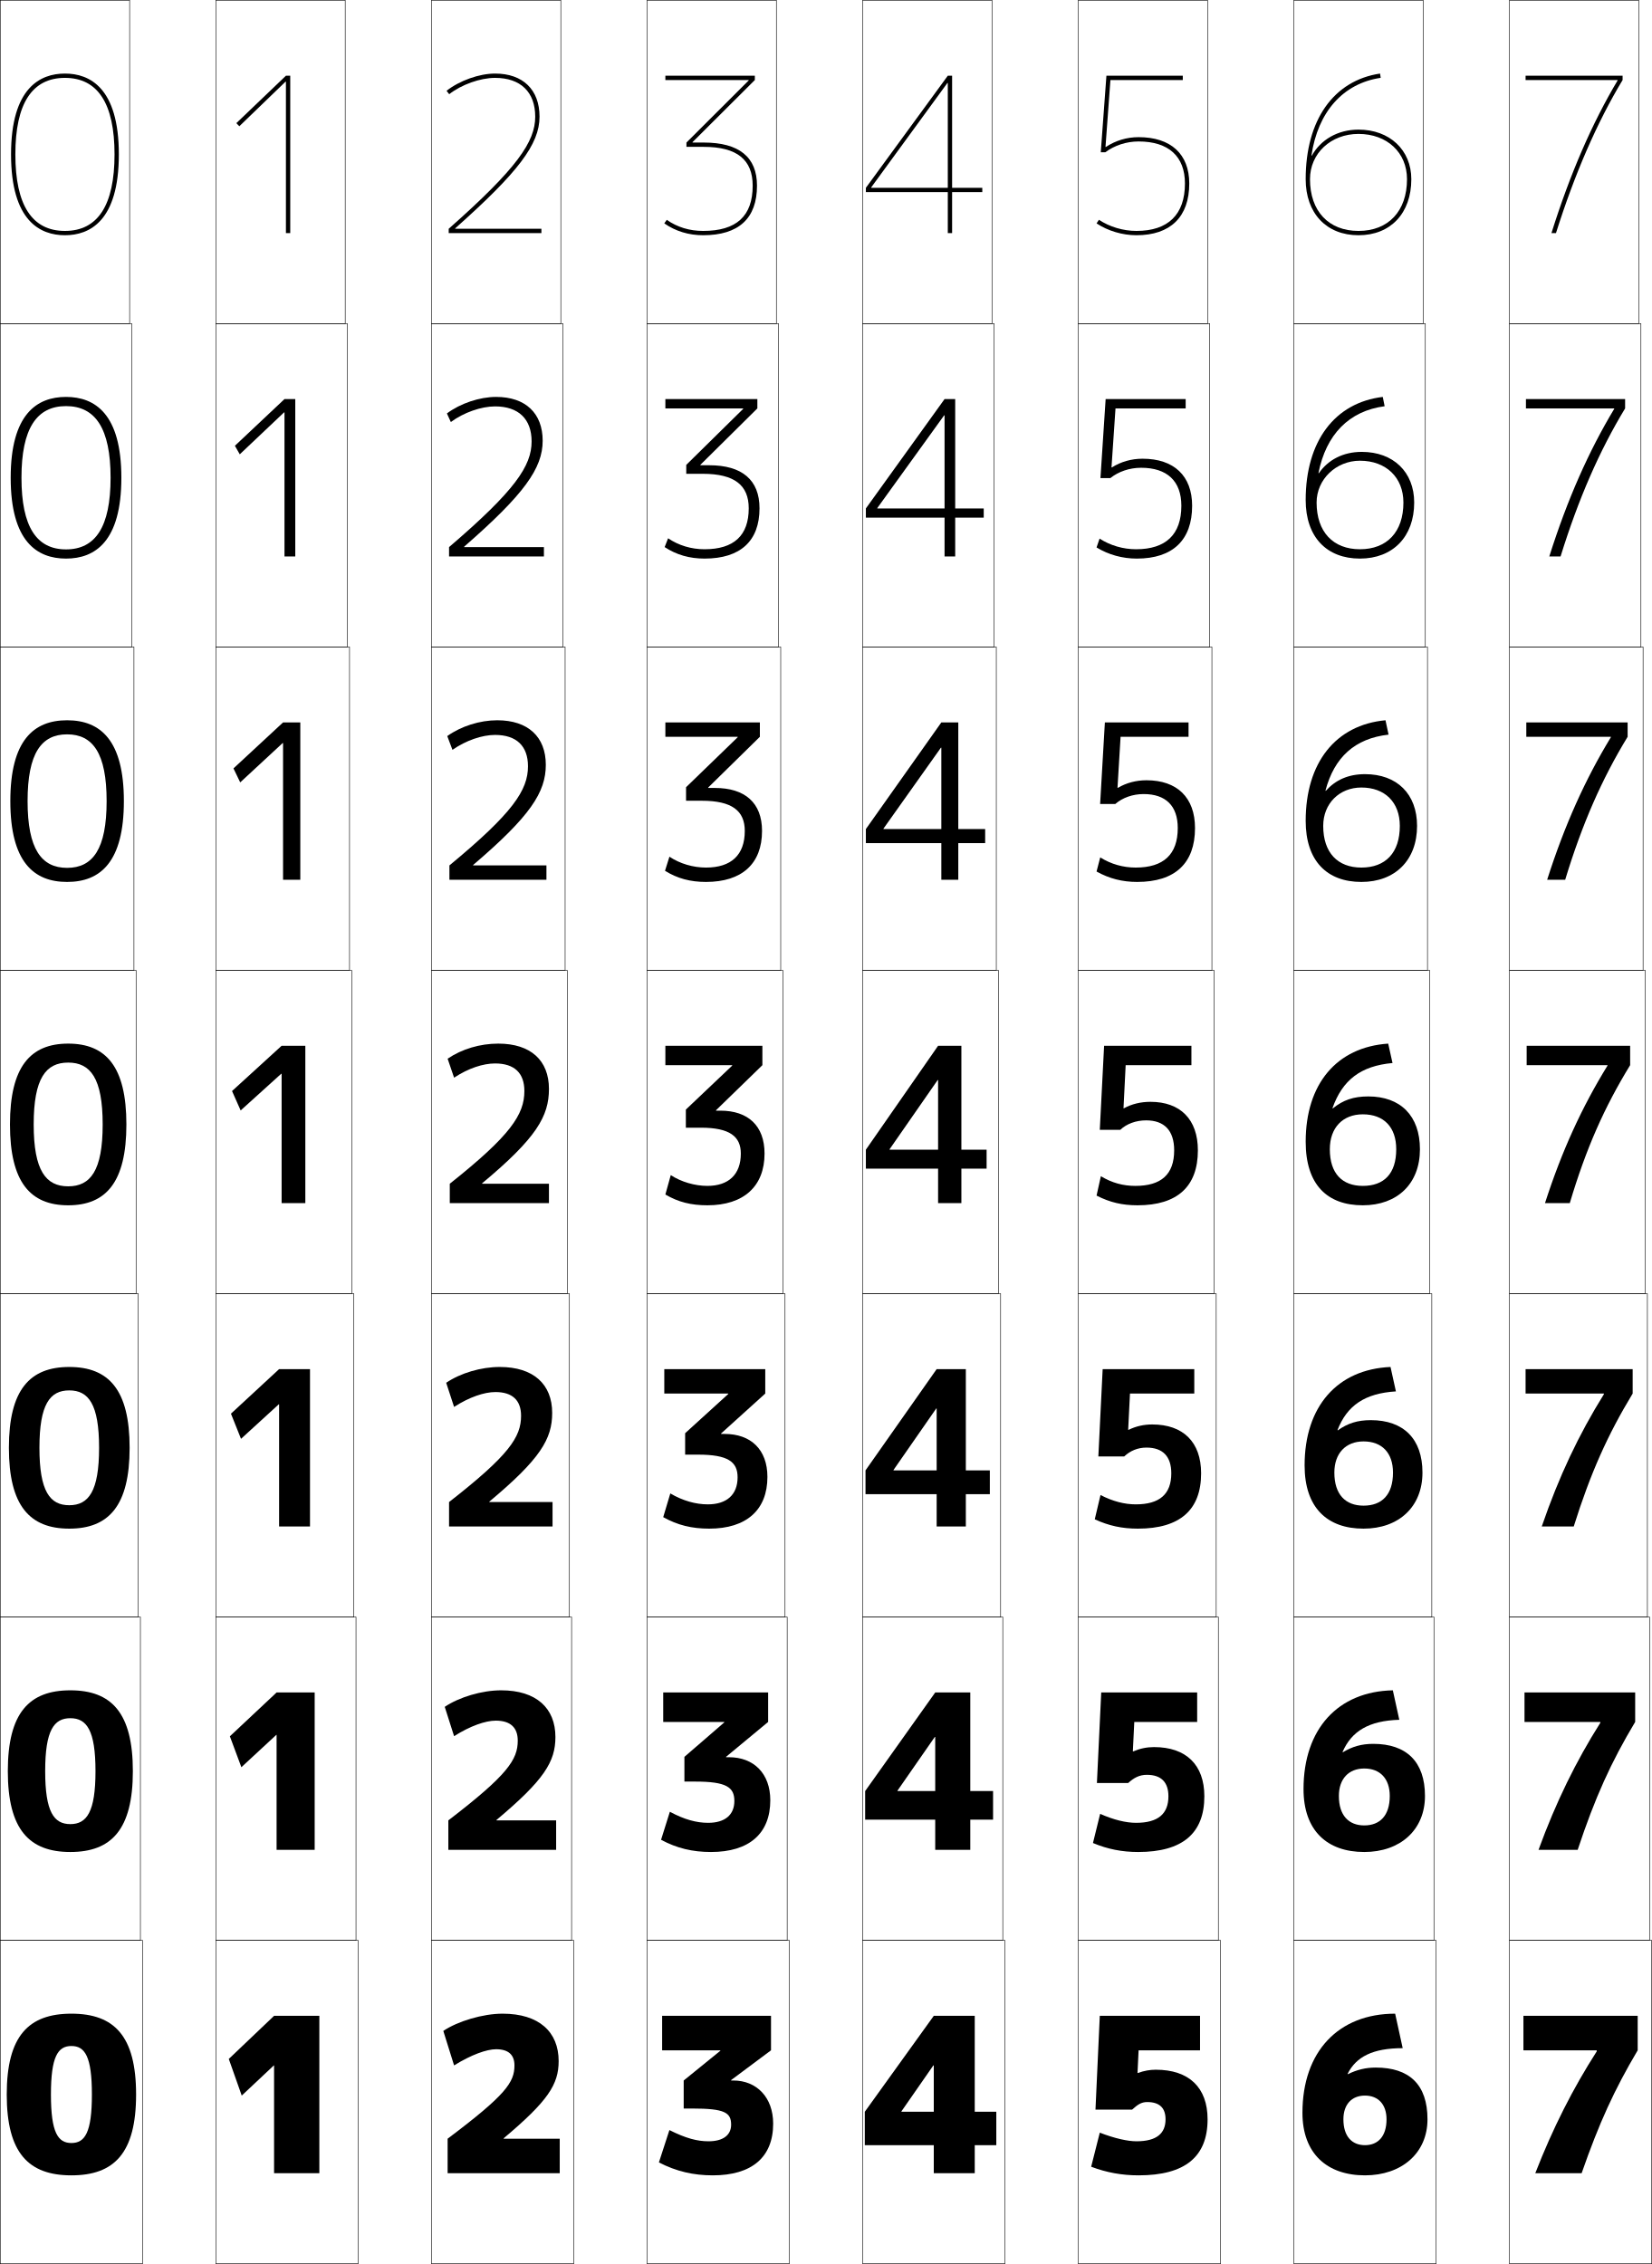
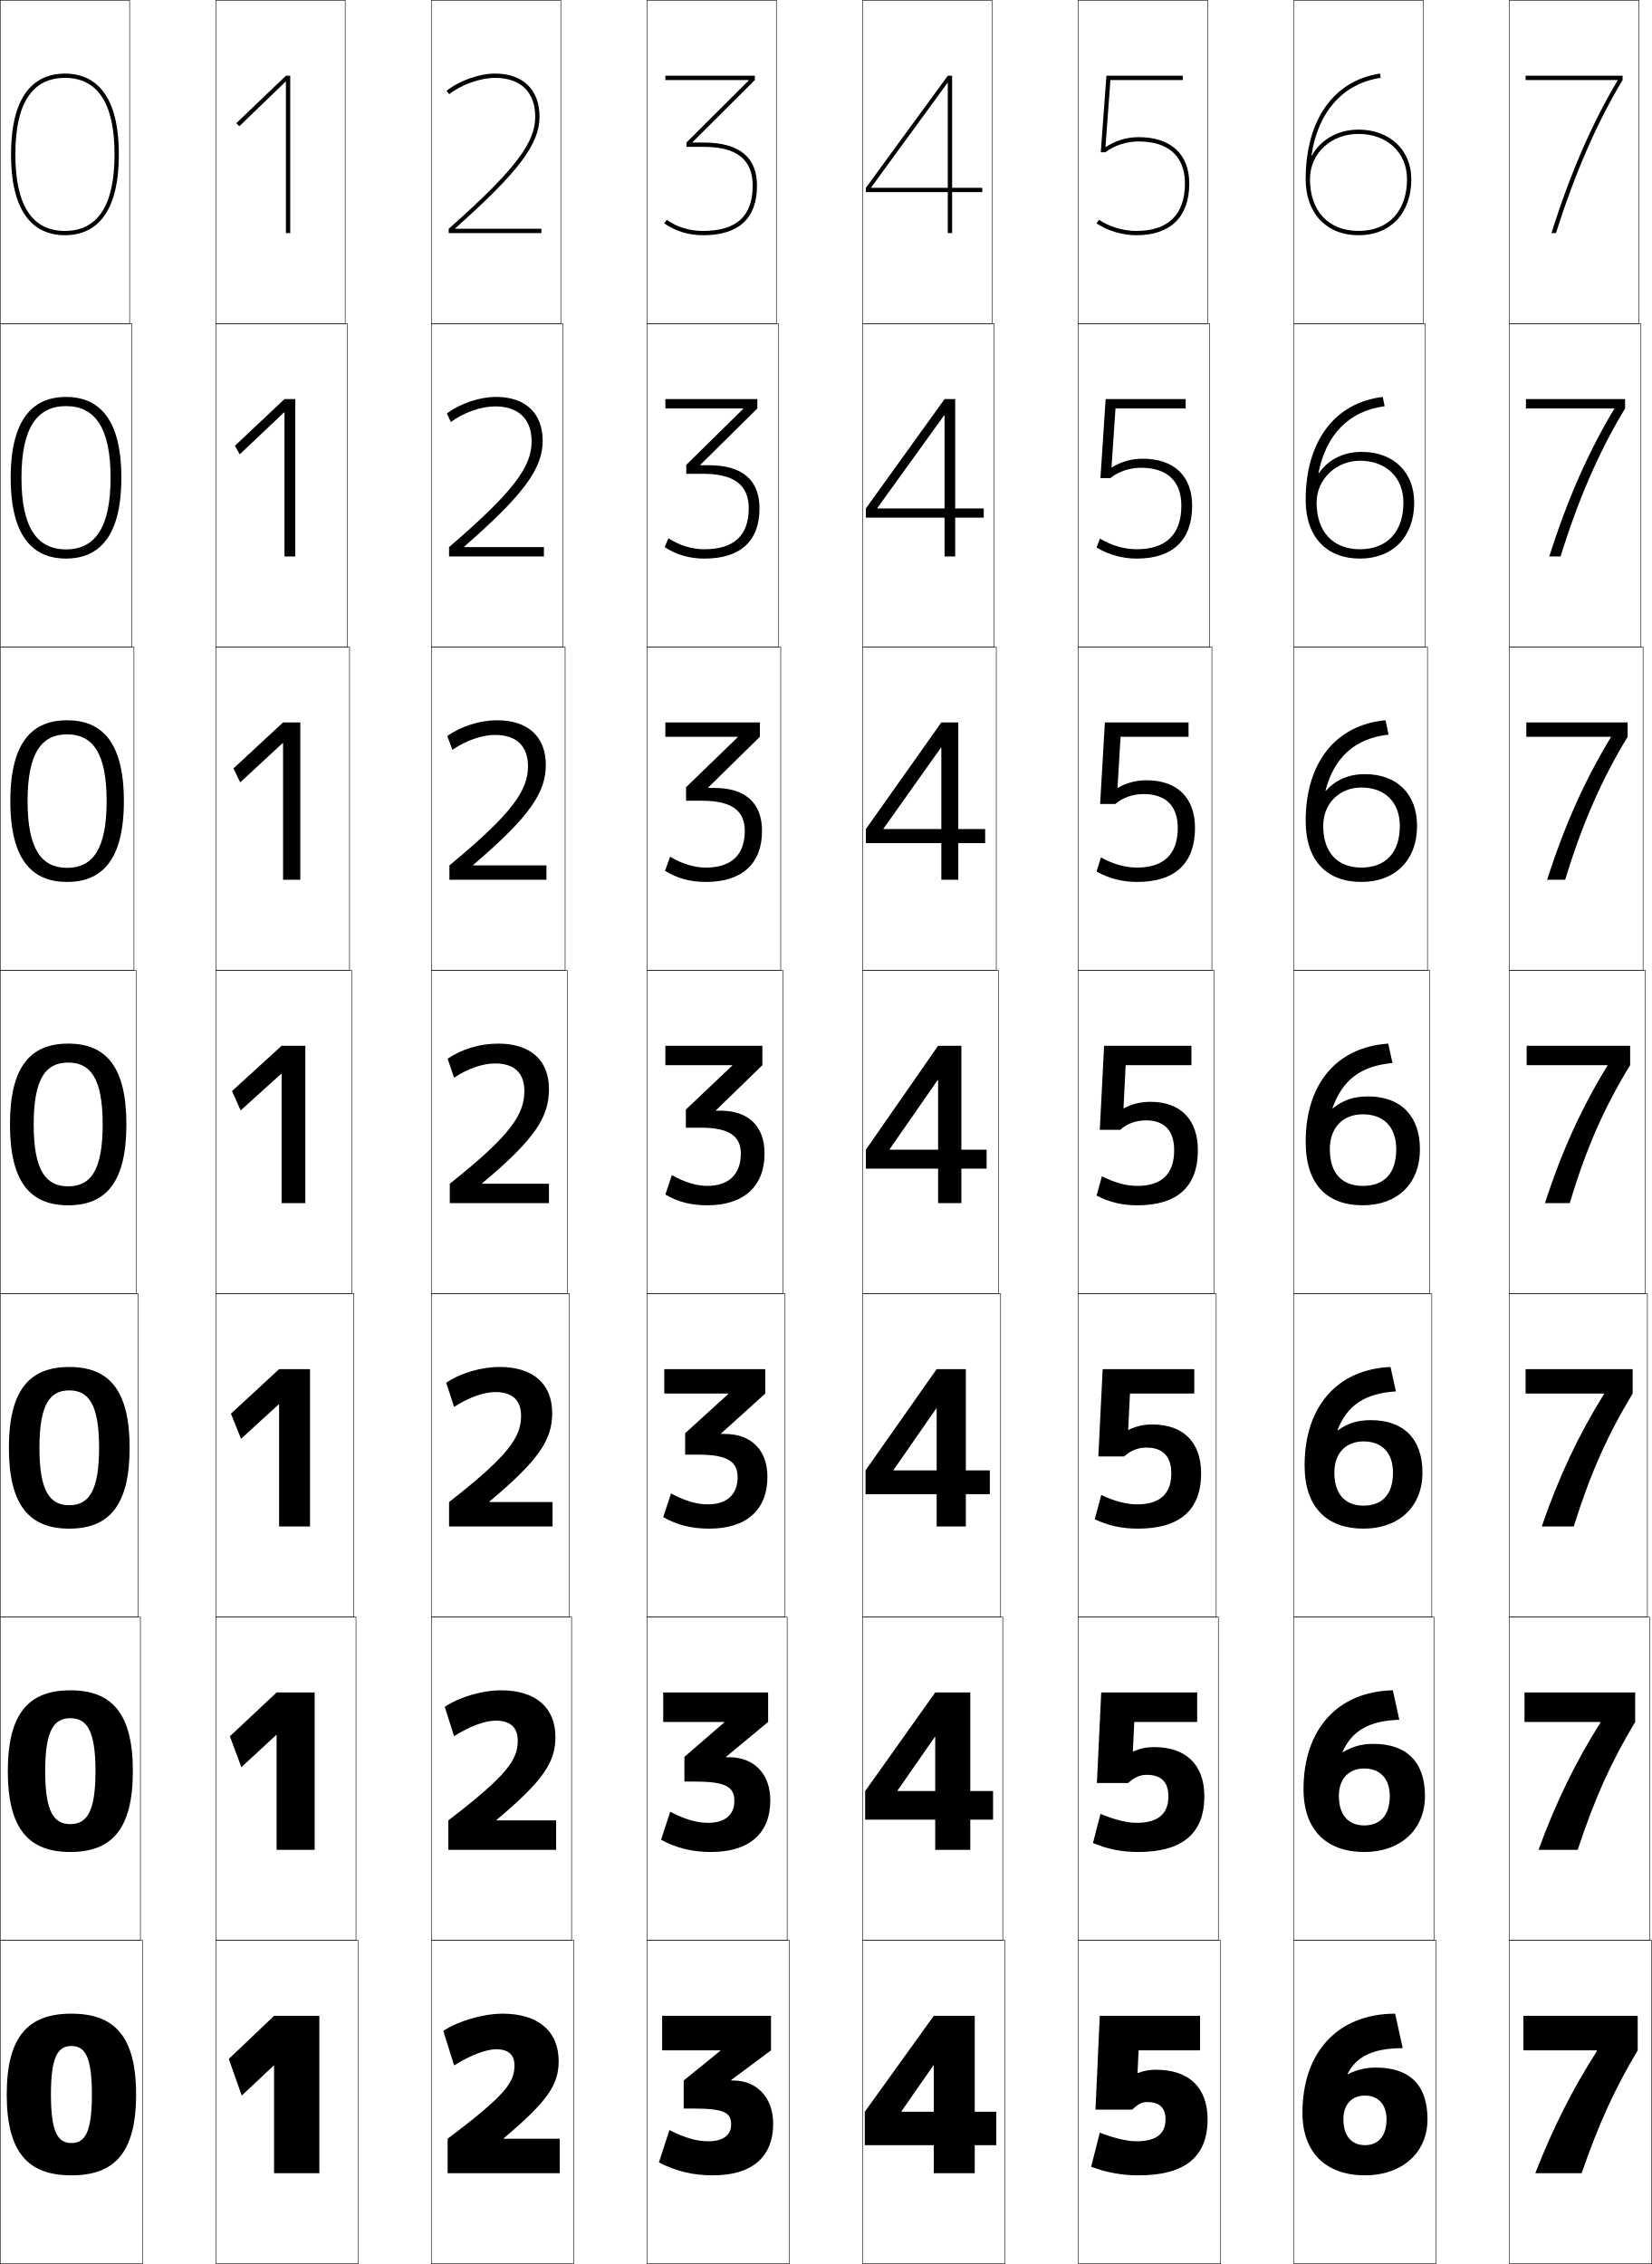
<svg xmlns="http://www.w3.org/2000/svg" width="766.25" height="1050.25" viewBox="0 0 766.25 1050.25" overflow="visible" enable-background="new 0 0 766.25 1050.25" xml:space="preserve">
  <g id="レイヤー1">
    <g>
      <rect x="0.125" y="0.125" fill="none" stroke="#000000" stroke-width="0.25" width="60" height="150" />
      <rect x="100.125" y="0.125" fill="none" stroke="#000000" stroke-width="0.25" width="60" height="150" />
      <rect x="200.125" y="0.125" fill="none" stroke="#000000" stroke-width="0.25" width="60" height="150" />
      <rect x="300.125" y="0.125" fill="none" stroke="#000000" stroke-width="0.25" width="60" height="150" />
      <rect x="400.125" y="0.125" fill="none" stroke="#000000" stroke-width="0.25" width="60" height="150" />
      <rect x="500.125" y="0.125" fill="none" stroke="#000000" stroke-width="0.25" width="60" height="150" />
      <rect x="600.125" y="0.125" fill="none" stroke="#000000" stroke-width="0.25" width="60" height="150" />
      <rect x="0.125" y="150.125" fill="none" stroke="#000000" stroke-width="0.25" width="61" height="150" />
      <rect x="100.125" y="150.125" fill="none" stroke="#000000" stroke-width="0.25" width="61" height="150" />
      <rect x="200.125" y="150.125" fill="none" stroke="#000000" stroke-width="0.25" width="61" height="150" />
      <rect x="300.125" y="150.125" fill="none" stroke="#000000" stroke-width="0.25" width="61" height="150" />
      <rect x="400.125" y="150.125" fill="none" stroke="#000000" stroke-width="0.25" width="61" height="150" />
      <rect x="500.125" y="150.125" fill="none" stroke="#000000" stroke-width="0.25" width="61" height="150" />
      <rect x="600.125" y="150.125" fill="none" stroke="#000000" stroke-width="0.25" width="61" height="150" />
      <rect x="0.125" y="300.125" fill="none" stroke="#000000" stroke-width="0.25" width="62" height="150" />
      <rect x="100.125" y="300.125" fill="none" stroke="#000000" stroke-width="0.25" width="62" height="150" />
      <rect x="200.125" y="300.125" fill="none" stroke="#000000" stroke-width="0.25" width="62" height="150" />
      <rect x="300.125" y="300.125" fill="none" stroke="#000000" stroke-width="0.25" width="62" height="150" />
      <rect x="400.125" y="300.125" fill="none" stroke="#000000" stroke-width="0.25" width="62" height="150" />
      <rect x="500.125" y="300.125" fill="none" stroke="#000000" stroke-width="0.25" width="62" height="150" />
      <rect x="600.125" y="300.125" fill="none" stroke="#000000" stroke-width="0.25" width="62" height="150" />
      <rect x="0.125" y="450.125" fill="none" stroke="#000000" stroke-width="0.25" width="63" height="150" />
      <rect x="100.125" y="450.125" fill="none" stroke="#000000" stroke-width="0.25" width="63" height="150" />
      <rect x="200.125" y="450.125" fill="none" stroke="#000000" stroke-width="0.25" width="63" height="150" />
      <rect x="300.125" y="450.125" fill="none" stroke="#000000" stroke-width="0.25" width="63" height="150" />
      <rect x="400.125" y="450.125" fill="none" stroke="#000000" stroke-width="0.25" width="63" height="150" />
      <rect x="500.125" y="450.125" fill="none" stroke="#000000" stroke-width="0.25" width="63" height="150" />
      <rect x="600.125" y="450.125" fill="none" stroke="#000000" stroke-width="0.25" width="63" height="150" />
      <rect x="0.125" y="600.125" fill="none" stroke="#000000" stroke-width="0.25" width="64" height="150" />
      <rect x="100.125" y="600.125" fill="none" stroke="#000000" stroke-width="0.25" width="64" height="150" />
      <rect x="200.125" y="600.125" fill="none" stroke="#000000" stroke-width="0.25" width="64" height="150" />
      <rect x="300.125" y="600.125" fill="none" stroke="#000000" stroke-width="0.25" width="64" height="150" />
      <rect x="400.125" y="600.125" fill="none" stroke="#000000" stroke-width="0.25" width="64" height="150" />
      <rect x="500.125" y="600.125" fill="none" stroke="#000000" stroke-width="0.25" width="64" height="150" />
      <rect x="600.125" y="600.125" fill="none" stroke="#000000" stroke-width="0.25" width="64" height="150" />
      <rect x="0.125" y="750.125" fill="none" stroke="#000000" stroke-width="0.25" width="65" height="150" />
      <rect x="100.125" y="750.125" fill="none" stroke="#000000" stroke-width="0.25" width="65" height="150" />
      <rect x="200.125" y="750.125" fill="none" stroke="#000000" stroke-width="0.25" width="65" height="150" />
      <rect x="300.125" y="750.125" fill="none" stroke="#000000" stroke-width="0.25" width="65" height="150" />
      <rect x="400.125" y="750.125" fill="none" stroke="#000000" stroke-width="0.25" width="65" height="150" />
      <rect x="500.125" y="750.125" fill="none" stroke="#000000" stroke-width="0.25" width="65" height="150" />
      <rect x="600.125" y="750.125" fill="none" stroke="#000000" stroke-width="0.25" width="65" height="150" />
      <rect x="0.125" y="900.125" fill="none" stroke="#000000" stroke-width="0.25" width="66" height="150" />
      <rect x="100.125" y="900.125" fill="none" stroke="#000000" stroke-width="0.25" width="66" height="150" />
      <rect x="200.125" y="900.125" fill="none" stroke="#000000" stroke-width="0.25" width="66" height="150" />
      <rect x="300.125" y="900.125" fill="none" stroke="#000000" stroke-width="0.25" width="66" height="150" />
      <rect x="400.125" y="900.125" fill="none" stroke="#000000" stroke-width="0.25" width="66" height="150" />
      <rect x="500.125" y="900.125" fill="none" stroke="#000000" stroke-width="0.25" width="66" height="150" />
      <rect x="600.125" y="900.125" fill="none" stroke="#000000" stroke-width="0.25" width="66" height="150" />
      <rect x="700.125" y="0.125" fill="none" stroke="#000000" stroke-width="0.25" width="60" height="150" />
      <rect x="700.125" y="150.125" fill="none" stroke="#000000" stroke-width="0.25" width="61" height="150" />
      <rect x="700.125" y="300.125" fill="none" stroke="#000000" stroke-width="0.25" width="62" height="150" />
      <rect x="700.125" y="450.125" fill="none" stroke="#000000" stroke-width="0.25" width="63" height="150" />
      <rect x="700.125" y="600.125" fill="none" stroke="#000000" stroke-width="0.25" width="64" height="150" />
      <rect x="700.125" y="750.125" fill="none" stroke="#000000" stroke-width="0.25" width="65" height="150" />
      <rect x="700.125" y="900.125" fill="none" stroke="#000000" stroke-width="0.25" width="66" height="150" />
    </g>
    <g>
      <path d="M30.125,109.125c11.405,0,25-6.506,25-37.5s-13.595-37.5-25-37.5s-25,6.506-25,37.5      S18.72,109.125,30.125,109.125v-2c-15.262,0-23-11.944-23-35.5s7.738-35.5,23-35.5s23,11.944,23,35.5      s-7.738,35.5-23,35.5V109.125z" />
      <path d="M30.625,184.125c13.458,0,25.667,7.918,25.667,37.5S44.083,259.125,30.625,259.125      v-4.267c13.612,0,20.666-10.368,20.666-33.234      c0-22.865-7.054-33.233-20.666-33.233c-13.613,0-20.667,10.368-20.667,33.233      c0,22.866,7.054,33.234,20.667,33.234V259.125c-13.459,0-25.667-7.919-25.667-37.5      S17.166,184.125,30.625,184.125z" />
      <path d="M31.125,334.125c15.513,0,26.333,9.332,26.333,37.5s-10.82,37.5-26.333,37.5v-6.533      c11.963,0,18.333-8.792,18.333-30.967c0-22.175-6.37-30.967-18.333-30.967      S12.792,349.45,12.792,371.625c0,22.175,6.37,30.967,18.333,30.967V409.125      c-15.513,0-26.333-9.332-26.333-37.5S15.612,334.125,31.125,334.125z" />
      <path d="M31.625,484.125c17.567,0,27,10.744,27,37.5c0,26.756-9.433,37.5-27,37.5v-8.799      c10.314,0,16-7.217,16-28.702c0-21.484-5.686-28.7-16-28.7s-16,7.215-16,28.7      c0,21.485,5.686,28.702,16,28.702V559.125c-17.567,0-27-10.744-27-37.5      C4.625,494.869,14.058,484.125,31.625,484.125z" />
      <path d="M32.125,634.125c18.323,0,28,10.596,28,37.499c0,26.904-9.677,37.501-28,37.501      v-10.866c8.964,0,13.833-6.427,13.833-26.635c0-20.206-4.869-26.633-13.833-26.633      c-8.965,0-13.834,6.427-13.834,26.633c0,20.208,4.869,26.635,13.834,26.635V709.125      c-18.324,0-28-10.597-28-37.501C4.125,644.721,13.801,634.125,32.125,634.125z" />
      <path d="M32.625,784.125c19.08,0,29,10.448,29,37.5s-9.92,37.5-29,37.5v-12.933      c7.616,0,11.667-5.638,11.667-24.567S40.241,797.059,32.625,797.059      S20.958,802.695,20.958,821.625S25.009,846.192,32.625,846.192V859.125      c-19.08,0-29-10.448-29-37.5S13.545,784.125,32.625,784.125z" />
      <path d="M33.125,994.125c6.266,0,9.5-4.848,9.5-22.5s-3.234-22.5-9.5-22.5s-9.5,4.848-9.5,22.5      S26.859,994.125,33.125,994.125v15c-19.835,0-30-10.301-30-37.5s10.165-37.5,30-37.5      c19.836,0,30,10.301,30,37.5s-10.164,37.5-30,37.5V994.125z" />
    </g>
    <g>
      <polygon points="132.625,37.893 132.625,108.125 134.625,108.125 134.625,35.125 132.625,35.125 109.625,57.125       111.007,58.57 132.425,37.893 " />
      <polygon points="131.958,258.125 136.958,258.125 136.958,185.125 131.958,185.125       108.958,206.791 111.213,210.755 131.758,191.303 131.958,191.303 " />
      <polygon points="131.292,408.125 139.292,408.125 139.292,335.125 131.292,335.125 108.292,356.458       111.419,362.94 131.091,344.714 131.292,344.714 " />
      <polygon points="130.625,558.125 141.625,558.125 141.625,485.125 130.625,485.125 107.625,506.125 111.625,515.125       130.425,498.125 130.625,498.125 " />
      <polygon points="129.458,708.125 143.791,708.125 143.791,635.125 129.458,635.125 107.125,655.791       111.791,667.458 129.291,651.458 129.458,651.458 " />
      <polygon points="128.292,858.125 145.958,858.125 145.958,785.125 128.292,785.125 106.625,805.458       111.958,819.792 128.158,804.792 128.292,804.792 " />
      <polygon points="127.125,958.125 127.125,1008.125 148.125,1008.125 148.125,935.125 127.125,935.125 106.125,955.125       112.125,972.125 127.025,958.125 " />
    </g>
    <g>
      <path d="M349.125,86.125c0,14.131-7.523,21-23,21c-6.301,0-11.972-1.729-16.855-5.14      L308.125,103.625c5.221,3.646,11.362,5.5,18,5.5c16.498,0,25-7.791,25-23      c0-13.271-8.316-20-24.72-20h-5.17v-0.2L350.125,37.125v-2h-41.5v2h38.641v0.2      L318.405,66.125v2h8C341.883,68.125,349.125,74.112,349.125,86.125z" />
-       <path d="M308.625,185.125v4.333h36.094v0.2l-26.407,26v4.133h7.666      c14.765,0,21.314,5.349,21.314,16c0,12.659-6.914,19-20.5,19      c-6.136,0-12.038-1.766-16.903-5.093l-1.597,4.093      c5.473,3.602,11.55,5.333,18.5,5.333c16.614,0,25.501-8.13,25.501-23.333      c0-13.146-8.09-19.967-23.314-19.967h-4.113v-0.2l26.426-26.167v-4.333H308.625z      " />
-       <path d="M308.625,335.125v6.667h33.547v0.2l-23.954,23.2v6.266h7.333      c14.051,0,19.907,4.711,19.907,14c0,11.187-6.304,17-18,17      c-5.972,0-12.104-1.802-16.951-5.047l-2.048,6.546      c5.724,3.557,11.737,5.167,19,5.167c16.73,0,26-8.468,26-23.667      c0-13.02-7.862-19.934-21.906-19.934h-3.057v-0.2l23.963-23.533V335.125H308.625z" />
-       <path d="M308.625,485.125v9h31v0.2l-21.5,20.4v8.399h7c13.338,0,18.5,4.073,18.5,12      c0,9.715-5.693,15-15.5,15c-5.808,0-12.169-1.838-17-5l-2.5,9      c5.976,3.512,11.925,5,19.5,5c16.846,0,26.5-8.807,26.5-24      c0-12.894-7.635-19.9-20.5-19.9h-2v-0.2L353.625,494.125v-9H308.625z" />
-       <path d="M308.125,635.125v11.333h29.667v0.2l-20,18.2v9.933h6      c13.894,0,18.333,3.337,18.333,10.501c0,8.068-5.014,12.566-13.834,12.566      c-5.604,0-11.604-1.678-17.375-5.067l-3.291,11      c6.668,3.731,13.29,5.334,21.333,5.334c17.279,0,27-8.685,27-24      c0-12.652-7.643-19.934-19.833-19.934h-1.667v-0.2l20.5-18.533V635.125H308.125z" />
-       <path d="M307.625,785.125v13.667h28.333v0.2l-18.5,15.999v11.467h5      c14.449,0,18.167,2.6,18.167,9c0,6.424-4.334,10.134-12.167,10.134      c-5.4,0-11.04-1.517-17.751-5.134l-4.082,13      c7.36,3.951,14.655,5.667,23.167,5.667c17.712,0,27.5-8.562,27.5-24      c0-12.409-7.651-19.967-19.167-19.967h-1.333v-0.2l19.5-16.166V785.125H307.625z" />
+       <path d="M308.625,185.125v4.333h36.094v0.2l-26.407,26v4.133h7.666      c14.765,0,21.314,5.349,21.314,16c0,12.659-6.914,19-20.5,19      c-5.83,0-11.426-1.671-16.736-5.093l-1.764,4.093      c5.473,3.602,11.55,5.333,18.5,5.333c16.614,0,25.501-8.13,25.501-23.333      c0-13.146-8.09-19.967-23.314-19.967h-4.113v-0.2l26.426-26.167v-4.333H308.625z      " />
+       <path d="M308.625,335.125v6.667h33.547v0.2l-23.954,23.2v6.266h7.333      c14.051,0,19.907,4.711,19.907,14c0,11.187-6.304,17-18,17      c-5.358,0-10.88-1.613-16.618-5.047l-2.382,6.546      c5.724,3.557,11.737,5.167,19,5.167c16.73,0,26-8.468,26-23.667      c0-13.02-7.862-19.934-21.906-19.934h-3.057v-0.2l23.963-23.533V335.125H308.625z" />
+       <path d="M308.625,485.125v9h31v0.2l-21.5,20.4v8.399h7c13.338,0,18.5,4.073,18.5,12      c0,9.715-5.693,15-15.5,15c-4.888,0-10.335-1.555-16.5-5l-3,9      c5.976,3.512,11.925,5,19.5,5c16.846,0,26.5-8.807,26.5-24      c0-12.894-7.635-19.9-20.5-19.9h-2v-0.2L353.625,494.125v-9H308.625z" />
+       <path d="M308.125,635.125v11.333h29.667v0.2l-20,18.2v9.933h6      c13.894,0,18.333,3.337,18.333,10.501c0,8.068-5.014,12.566-13.834,12.566      c-4.991,0-10.381-1.488-17.042-5.067l-3.625,11      c6.668,3.731,13.29,5.334,21.333,5.334c17.279,0,27-8.685,27-24      c0-12.652-7.643-19.934-19.833-19.934h-1.667v-0.2l20.5-18.533V635.125H308.125z" />
+       <path d="M307.625,785.125v13.667h28.333v0.2l-18.5,15.999v11.467h5      c14.449,0,18.167,2.6,18.167,9c0,6.424-4.334,10.134-12.167,10.134      c-5.094,0-10.428-1.422-17.584-5.134l-4.249,13      c7.36,3.951,14.655,5.667,23.167,5.667c17.712,0,27.5-8.562,27.5-24      c0-12.409-7.651-19.967-19.167-19.967h-1.333v-0.2l19.5-16.166V785.125H307.625z" />
      <path d="M339.125,965.125v-0.2l18.5-13.8v-16h-50.5v16h27v0.2l-17,13.8v13h4      c15.005,0,18,1.863,18,7.5c0,4.777-3.654,7.7-10.5,7.7      c-5.197,0-10.475-1.355-18.127-5.2l-4.873,15c8.052,4.17,16.02,6,25,6      c18.145,0,28-8.439,28-24c0-12.167-7.658-20-18.5-20H339.125z" />
    </g>
    <g>
      <polygon points="404.102,86.925 439.425,38.515 439.625,38.515 439.625,108.125 441.625,108.125       441.625,35.125 439.625,35.125 401.625,87.125 401.625,89.125 455.625,89.125 455.625,87.125 404.102,87.125 " />
      <polygon points="456.291,240.125 456.291,235.858 406.942,235.858 406.942,235.658       437.925,192.685 438.125,192.685 438.125,258.125 443.059,258.125 443.059,185.125       438.125,185.125 401.625,235.858 401.625,240.125 " />
      <polygon points="456.958,391.125 456.958,384.592 409.784,384.592 409.784,384.392       436.426,346.855 436.625,346.855 436.625,408.125 444.492,408.125 444.492,335.125 436.625,335.125       401.625,384.592 401.625,391.125 " />
      <polygon points="457.625,542.125 457.625,533.326 412.625,533.326 412.625,533.125 434.926,501.025       435.125,501.025 435.125,558.125 445.926,558.125 445.926,485.125 435.125,485.125 401.625,533.326       401.625,542.125 " />
      <polygon points="459.125,693.125 459.125,682.093 414.458,682.093 414.458,681.892       434.259,653.392 434.458,653.392 434.458,708.125 447.992,708.125 447.992,635.125       434.458,635.125 401.458,682.093 401.458,693.125 " />
      <polygon points="460.625,844.125 460.625,830.858 416.292,830.858 416.292,830.658       433.592,805.759 433.792,805.759 433.792,858.125 450.059,858.125 450.059,785.125       433.792,785.125 401.292,830.858 401.292,844.125 " />
      <polygon points="418.125,979.425 432.925,958.125 433.125,958.125 433.125,1008.125 452.125,1008.125 452.125,935.125       433.125,935.125 401.125,979.625 401.125,995.125 462.125,995.125 462.125,979.625 418.125,979.625 " />
    </g>
    <path d="M608.302,72.141c2.97-20.238,14.659-33.436,32.118-36.037L640.125,34.125     c-21.511,3.205-34.5,21.529-34.5,49c0,15.794,9.617,26,24.5,26v-2c-13.879,0-22.5-9.196-22.5-24     c0-11.972,9.673-21,22.5-21c13.248,0,22.5,8.636,22.5,21c0,14.804-8.621,24-22.5,24v2     c14.883,0,24.5-10.206,24.5-26c0-13.542-10.075-23-24.5-23     c-9.68,0-17.608,4.77-21.626,12.05L608.302,72.141z" />
    <path d="M630.792,213.725c12.08,0,20.166,7.729,20.166,19.4     c0,13.663-7.645,21.667-20.166,21.667V259.125c15.26,0,25.166-10.144,25.166-26     c0-14.183-9.708-23.5-24.317-23.5c-8.761,0-15.654,3.751-19.908,9.888     l-0.182-0.065c3.528-17.849,14.137-28.822,30.696-31.003L641.384,184.125     C619.059,186.8,605.625,204.736,605.625,231.958c0,17.199,9.758,27.167,25.167,27.167     v-4.333c-12.417,0-20.1-8.026-20.1-21.667     C610.692,222.38,619.706,213.725,630.792,213.725z" />
    <path d="M631.459,365.325c10.912,0,17.832,6.823,17.832,17.8     c0,12.521-6.668,19.333-17.832,19.333V409.125c15.637,0,25.832-10.082,25.832-26     c0-14.823-9.341-24-24.135-24c-7.842,0-13.7,2.732-18.189,7.726l-0.167-0.097     c4.087-15.46,13.615-24.207,29.274-25.97L642.643,334.125     C619.503,336.271,605.625,353.819,605.625,380.792c0,18.602,9.898,28.333,25.834,28.333     v-6.667c-10.954,0-17.699-6.855-17.699-19.333     C613.76,372.759,621.264,365.325,631.459,365.325z" />
    <g>
      <path d="M508.625,103.625c5.246,3.493,12.024,5.5,18.5,5.5c15.771,0,24.5-8.512,24.5-24      c0-13.664-8.565-21.5-23.5-21.5c-5.543,0-10.729,1.611-15.154,4.535h-0.2L515.057,37.125      H548.625v-2h-35.426l-2.615,35.5h2.125c4.211-3.162,9.746-5,15.416-5      c13.965,0,21.5,6.98,21.5,19.5c0,14.393-7.78,22-22.5,22      c-6.123,0-12.463-1.883-17.392-5.164L508.625,103.625z" />
-       <path d="M549.958,189.458v-4.333h-37.117l-2.41,36.667h4.584      c3.779-3.038,8.92-4.799,14.277-4.799c12.108,0,18.666,6.215,18.666,17.633      c0,13.337-7.205,20.167-21,20.167c-5.973,0-11.938-1.721-16.928-4.943l-1.405,4.109      c5.568,3.384,11.984,5.167,18.666,5.167c16.693,0,25.667-8.595,25.667-24.5      c0-13.899-8.43-21.833-23-21.833c-5.199,0-10.056,1.413-14.202,4.023h-0.2      l1.856-27.356H549.958z" />
-       <path d="M551.292,341.792V335.125h-38.809l-2.205,37.833h7.041      c3.35-2.914,8.096-4.6,13.139-4.6c10.254,0,15.834,5.45,15.834,15.767      c0,12.283-6.632,18.333-19.5,18.333c-5.822,0-11.414-1.559-16.464-4.722      l-1.703,6.555c5.891,3.275,11.944,4.833,18.833,4.833      c17.616,0,26.834-8.679,26.834-25c0-14.134-8.294-22.167-22.5-22.167      c-4.855,0-9.384,1.214-13.251,3.511h-0.201l1.429-23.678H551.292z" />
-       <path d="M552.625,494.125v-9h-40.5l-2,39h9.5c2.918-2.789,7.27-4.399,12-4.399      c8.398,0,13,4.685,13,13.9c0,11.229-6.057,16.5-18,16.5c-5.672,0-10.889-1.396-16-4.5l-2,9      c6.213,3.166,11.904,4.5,19,4.5c18.539,0,28-8.762,28-25.5c0-14.37-8.158-22.5-22-22.5      c-4.512,0-8.711,1.016-12.299,3H521.125l1-20H552.625z" />
-       <path d="M553.958,646.458V635.125h-42.5l-2,40.499h12      c2.793-2.614,6.244-4.099,10.333-4.099c7.608,0,11.501,4.136,11.501,11.933      c0,9.637-5.373,14.4-16.5,14.4c-5.138,0-10.624-1.377-16.334-4.333      l-2.666,11.267c6.513,3.008,12.681,4.333,19.999,4.333      c19.59,0,29.334-8.754,29.334-25.667c0-14.496-8.319-22.666-22.667-22.666      c-3.922,0-7.596,0.829-10.966,2.5h-0.201L524.125,646.458H553.958z" />
-       <path d="M555.292,798.792V785.125h-44.5l-2,42h14.5c2.668-2.44,5.219-3.8,8.666-3.8      c6.818,0,10,3.588,10,9.967c0,8.045-4.688,12.3-15,12.3      c-4.603,0-10.357-1.357-16.666-4.167l-3.334,13.533      c6.814,2.852,13.459,4.167,21,4.167c20.641,0,30.667-8.745,30.667-25.833      c0-14.624-8.479-22.834-23.333-22.834c-3.333,0-6.48,0.644-9.633,2h-0.201      L526.125,798.792H555.292z" />
+       <path d="M549.958,189.458v-4.333h-37.117l-2.41,36.667h4.584      c3.779-3.038,8.92-4.799,14.277-4.799c12.108,0,18.666,6.215,18.666,17.633      c0,13.292-7.178,20.167-20.667,20.167c-5.797,0-11.786-1.713-17.094-4.943      l-1.572,4.109c5.568,3.384,11.984,5.167,18.666,5.167      c16.693,0,25.667-8.595,25.667-24.5c0-13.899-8.43-21.833-23-21.833      c-5.199,0-10.056,1.413-14.202,4.023h-0.2l1.856-27.356H549.958z" />
+       <path d="M551.292,341.792V335.125h-38.809l-2.205,37.833h7.041      c3.35-2.914,8.096-4.6,13.139-4.6c10.254,0,15.834,5.45,15.834,15.767      c0,12.192-6.575,18.333-18.834,18.333c-5.471,0-11.11-1.544-16.797-4.722      L508.625,404.292c5.891,3.275,11.944,4.833,18.833,4.833      c17.616,0,26.834-8.679,26.834-25c0-14.134-8.294-22.167-22.5-22.167      c-4.855,0-9.384,1.214-13.251,3.511h-0.201l1.429-23.678H551.292z" />
+       <path d="M552.625,494.125v-9h-40.5l-2,39h9.5c2.918-2.789,7.27-4.399,12-4.399      c8.398,0,13,4.685,13,13.9c0,11.092-5.973,16.5-17,16.5c-5.145,0-10.435-1.374-16.5-4.5      l-2.5,9c6.213,3.166,11.904,4.5,19,4.5c18.539,0,28-8.762,28-25.5c0-14.37-8.158-22.5-22-22.5      c-4.512,0-8.711,1.016-12.299,3H521.125l1-20H552.625z" />
+       <path d="M553.958,646.458V635.125h-42.5l-2,40.499h12      c2.793-2.614,6.244-4.099,10.333-4.099c7.608,0,11.501,4.136,11.501,11.933      c0,9.546-5.317,14.4-15.834,14.4c-4.786,0-10.32-1.362-16.667-4.333      l-2.999,11.267c6.513,3.008,12.681,4.333,19.999,4.333      c19.59,0,29.334-8.754,29.334-25.667c0-14.496-8.319-22.666-22.667-22.666      c-3.922,0-7.596,0.829-10.966,2.5h-0.201L524.125,646.458H553.958z" />
+       <path d="M555.292,798.792V785.125h-44.5l-2,42h14.5c2.668-2.44,5.219-3.8,8.666-3.8      c6.818,0,10,3.588,10,9.967c0,7.999-4.66,12.3-14.666,12.3      c-4.428,0-10.207-1.35-16.834-4.167l-3.5,13.533      c6.814,2.852,13.459,4.167,21,4.167c20.641,0,30.667-8.745,30.667-25.833      c0-14.624-8.479-22.834-23.333-22.834c-3.333,0-6.48,0.644-9.633,2h-0.201      L526.125,798.792H555.292z" />
      <path d="M527.625,961.625l0.5-10.5h28.5v-16h-46.5l-2,43.5h17c2.543-2.266,4.193-3.5,7-3.5      c6.028,0,8.5,3.039,8.5,8c0,6.453-4.004,10.2-13.5,10.2c-4.068,0-10.093-1.338-17-4      l-4,15.8c7.114,2.693,14.236,4,22,4c21.691,0,32-8.736,32-26c0-14.75-8.641-23-24-23      c-2.743,0-5.365,0.457-8.3,1.5H527.625z" />
    </g>
    <g>
      <path d="M750.303,37.125v0.2C738.584,56.992,728.35,80.329,719.625,108.125h2.1      c8.658-27.45,19.052-51.338,30.9-71v-2h-45v2H750.303z" />
      <path d="M707.791,185.125v4.333h40.952v0.2      c-11.778,19.56-21.69,41.842-30.118,68.466h5.233      c8.306-26.8,18.057-49.062,29.933-68.667v-4.333H707.791z" />
      <path d="M707.958,335.125v6.667h39.227v0.2C735.347,361.444,725.756,382.672,717.625,408.125      h8.366c7.954-26.151,17.062-46.787,28.967-66.333V335.125H707.958z" />
      <path d="M708.125,485.125v9h37.5v0.2c-11.896,19.344-21.166,39.519-29,63.8h11.5      c7.602-25.502,16.066-44.512,28-64v-9H708.125z" />
      <path d="M707.625,635.125v11.333h36.333v0.3C732.369,665.354,723.074,684.934,715.125,708.125      h14.833c7.787-24.803,15.771-42.586,27.334-61.667V635.125H707.625z" />
      <path d="M707.125,785.125v13.667h35.167v0.399C731.011,817.039,721.689,836.023,713.625,858.125      h18.167c7.973-24.104,15.474-40.659,26.666-59.333V785.125H707.125z" />
      <path d="M740.625,951.625c-10.974,17.099-20.32,35.488-28.5,56.5h21.5      c8.158-23.404,15.178-38.733,26-57v-16h-53v16h34V951.625z" />
    </g>
    <g>
      <path d="M632.125,550.125c-9.49,0-15.299-5.686-15.299-17      c0-9.987,5.996-16.2,15.299-16.2c9.744,0,15.5,5.917,15.5,16.2      C647.625,544.506,641.934,550.125,632.125,550.125v9c16.014,0,26.5-10.02,26.5-26      c0-15.463-8.975-24.5-23.953-24.5c-6.924,0-11.746,1.714-16.471,5.564l-0.152-0.128      c4.646-13.07,13.094-19.592,27.854-20.936l-2-9      c-23.955,1.616-38.277,18.777-38.277,45.5c0,20.006,10.039,29.5,26.5,29.5V550.125z" />
      <path d="M644.977,634.125l2.5,11.333c-14.491,0.896-22.666,6.585-27.091,17.932      l0.145,0.137c4.55-3.259,9.13-4.735,15.293-4.735      c15.175,0,23.969,8.651,23.969,24.334c0,15.892-10.999,26-27.334,26v-10.667      c8.56,0,13.667-5.112,13.667-15.333c0-9.137-5.104-14.467-13.667-14.467      c-8.27,0-13.532,5.528-13.532,14.467c0,10.176,5.185,15.333,13.532,15.333V709.125      c-16.846,0-27.333-9.713-27.333-29.334C605.125,652.484,620.254,635.202,644.977,634.125z" />
      <path d="M646.051,784.125l3,13.667c-14.222,0.447-22.125,5.304-26.327,14.928l0.137,0.144      c4.375-2.667,8.712-3.905,14.113-3.905c15.372,0,23.984,8.266,23.984,24.167      c0,15.803-11.511,26-28.166,26v-12.333c7.311,0,11.833-4.606,11.833-13.667      c0-7.988-4.45-12.733-11.833-12.733c-7.236,0-11.767,4.844-11.767,12.733      c0,9.038,4.562,13.667,11.767,13.667V859.125c-17.232,0-28.167-9.931-28.167-29.167      C604.625,802.068,620.561,784.664,646.051,784.125z" />
      <path d="M643.125,983.125c0-6.841-3.798-11-10-11s-10,4.159-10,11c0,7.9,3.938,12,10,12v14      c-17.617,0-29-10.148-29-29c0-28.474,16.742-46,43-46l3.5,16      c-13.952,0-21.584,4.023-25.564,11.924l0.129,0.152      C629.391,960.125,633.484,959.125,638.125,959.125c15.568,0,24,7.88,24,24c0,15.714-12.023,26-29,26v-14      C639.188,995.125,643.125,991.025,643.125,983.125z" />
    </g>
    <g>
      <path d="M207.625,992.125v16h52v-16h-26v-0.2c20.544-17.274,25.5-24.958,25.5-35.8      c0-13.533-9.08-22-26-22c-9.147,0-20.825,3.498-27.5,8l5,16c8.008-4.982,15.128-7.5,19.5-7.5      c5.742,0,8.5,2.629,8.5,7.5C238.625,965.961,234.674,971.789,207.625,992.125z" />
      <path d="M207.958,844.458V858.125h50v-13.667h-27.667v-0.2      c22.114-18.527,27.333-27.02,27.333-38.467c0-13.423-8.872-21.666-25.167-21.666      c-8.917,0-19.508,3.163-26.167,7.666l4.333,13.601      c7.535-4.777,14.584-7.2,19.333-7.2c6.835,0,10.2,3.246,10.2,9.267      C240.158,816.301,235.403,823.426,207.958,844.458z" />
      <path d="M208.292,696.792V708.125h48v-11.333h-29.333v-0.2      C250.644,676.812,256.125,667.51,256.125,655.458c0-13.313-8.665-21.333-24.333-21.333      c-8.686,0-18.19,2.828-24.833,7.333L210.625,652.658      c7.062-4.571,14.04-6.899,19.167-6.899c7.929,0,11.9,3.863,11.9,11.033      C241.691,666.642,236.133,675.062,208.292,696.792z" />
      <path d="M231.125,484.125c-8.456,0-16.873,2.494-23.5,7l3,8.8      c6.589-4.366,13.495-6.6,19-6.6c9.021,0,13.6,4.48,13.6,12.8      c0,10.857-6.361,20.573-34.6,43v9h46v-9h-31v-0.2c25.256-21.032,31-31.143,31-43.8      C254.625,491.921,246.168,484.125,231.125,484.125z" />
      <path d="M229.625,340.925c9.96,0,15.276,5.174,15.276,14.533      c0,11.089-7,21.667-36.443,46v6.667h45v-6.667h-33.996v-0.2      c26.567-22.673,33.706-33.763,33.706-46.466c0-12.977-8.209-20.667-22.543-20.667      c-8.066,0-16.732,2.743-23.167,7.333l2.412,6.391      C216.153,343.452,223.672,340.925,229.625,340.925z" />
      <path d="M229.625,188.525c10.9,0,16.954,5.867,16.954,16.267      c0,11.32-7.638,22.762-38.287,49V258.125h44v-4.333h-36.992v-0.2      c27.879-24.314,36.413-36.381,36.413-49.133c0-12.75-7.961-20.333-21.587-20.333      c-7.677,0-16.59,2.994-22.833,7.667l1.824,3.982      C215.094,191.345,223.226,188.525,229.625,188.525z" />
      <path d="M208.361,43.697C214.034,39.239,222.778,36.125,229.625,36.125      c11.84,0,18.631,6.561,18.631,18c0,11.552-8.275,23.855-40.131,52v2h43v-2h-39.988      v-0.2C240.328,79.97,250.256,66.924,250.256,54.125c0-12.523-7.713-20-20.631-20      c-7.287,0-16.449,3.244-22.5,8L208.361,43.697z" />
    </g>
  </g>
</svg>
